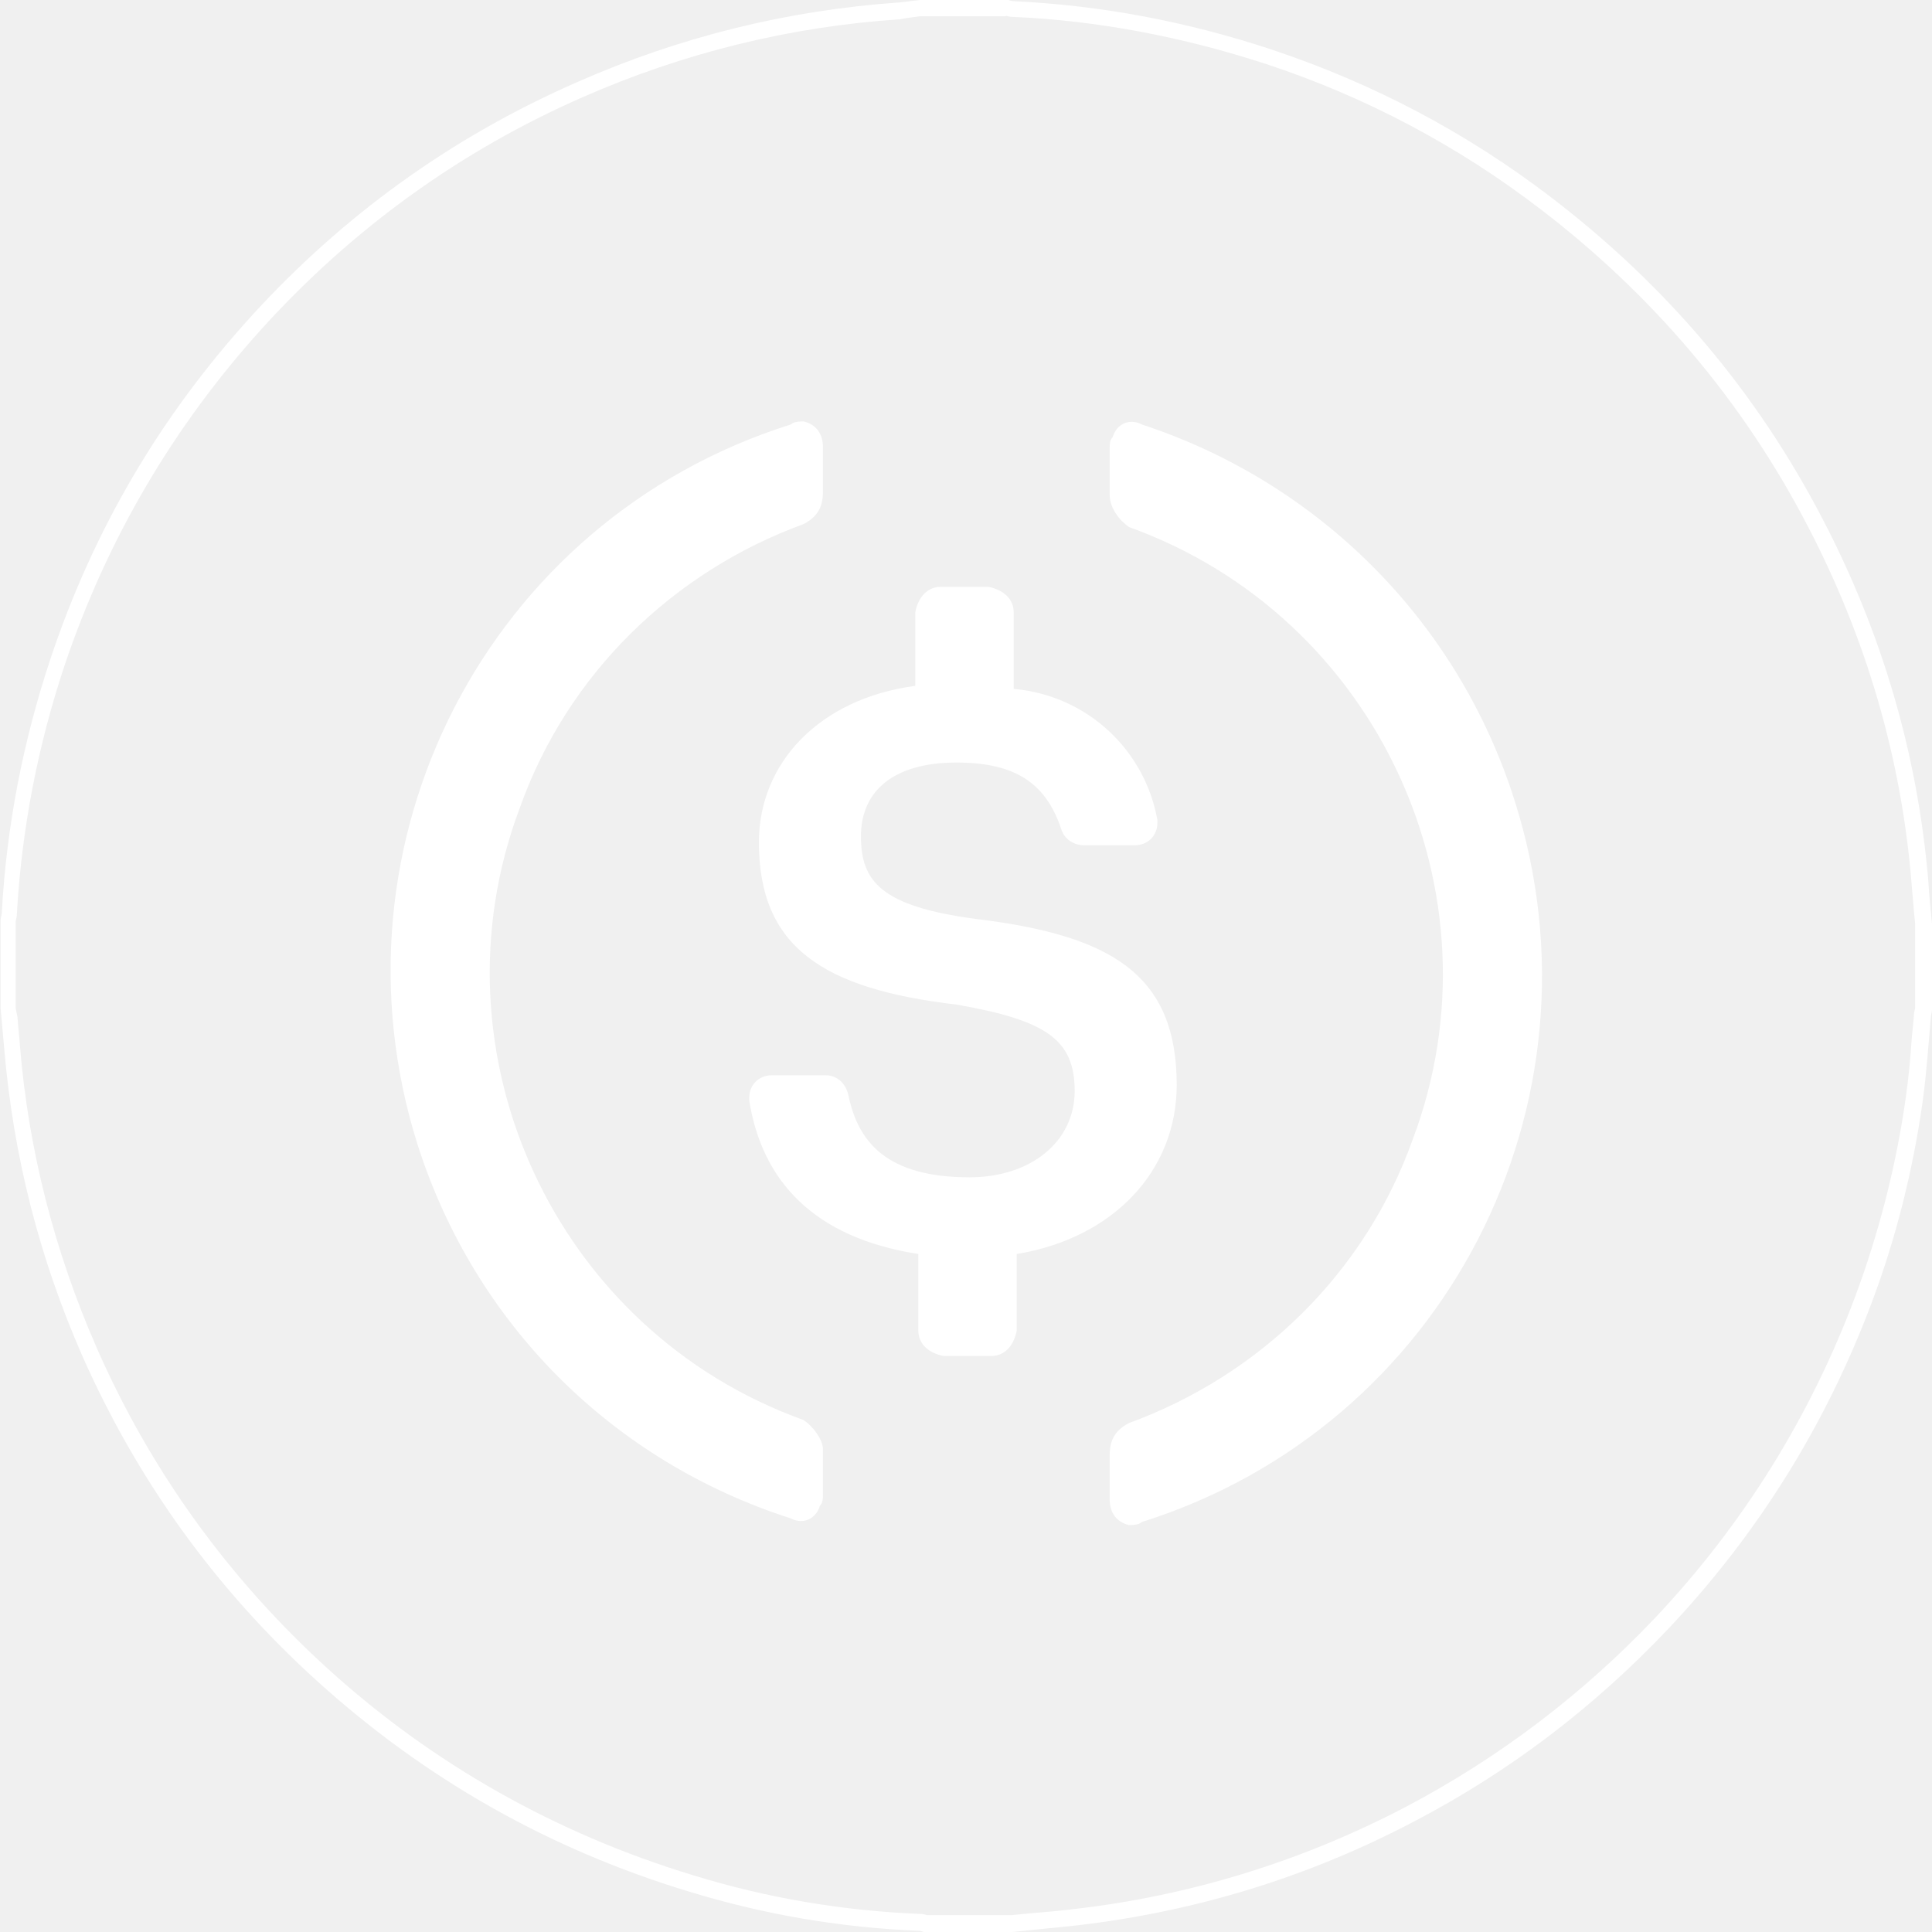
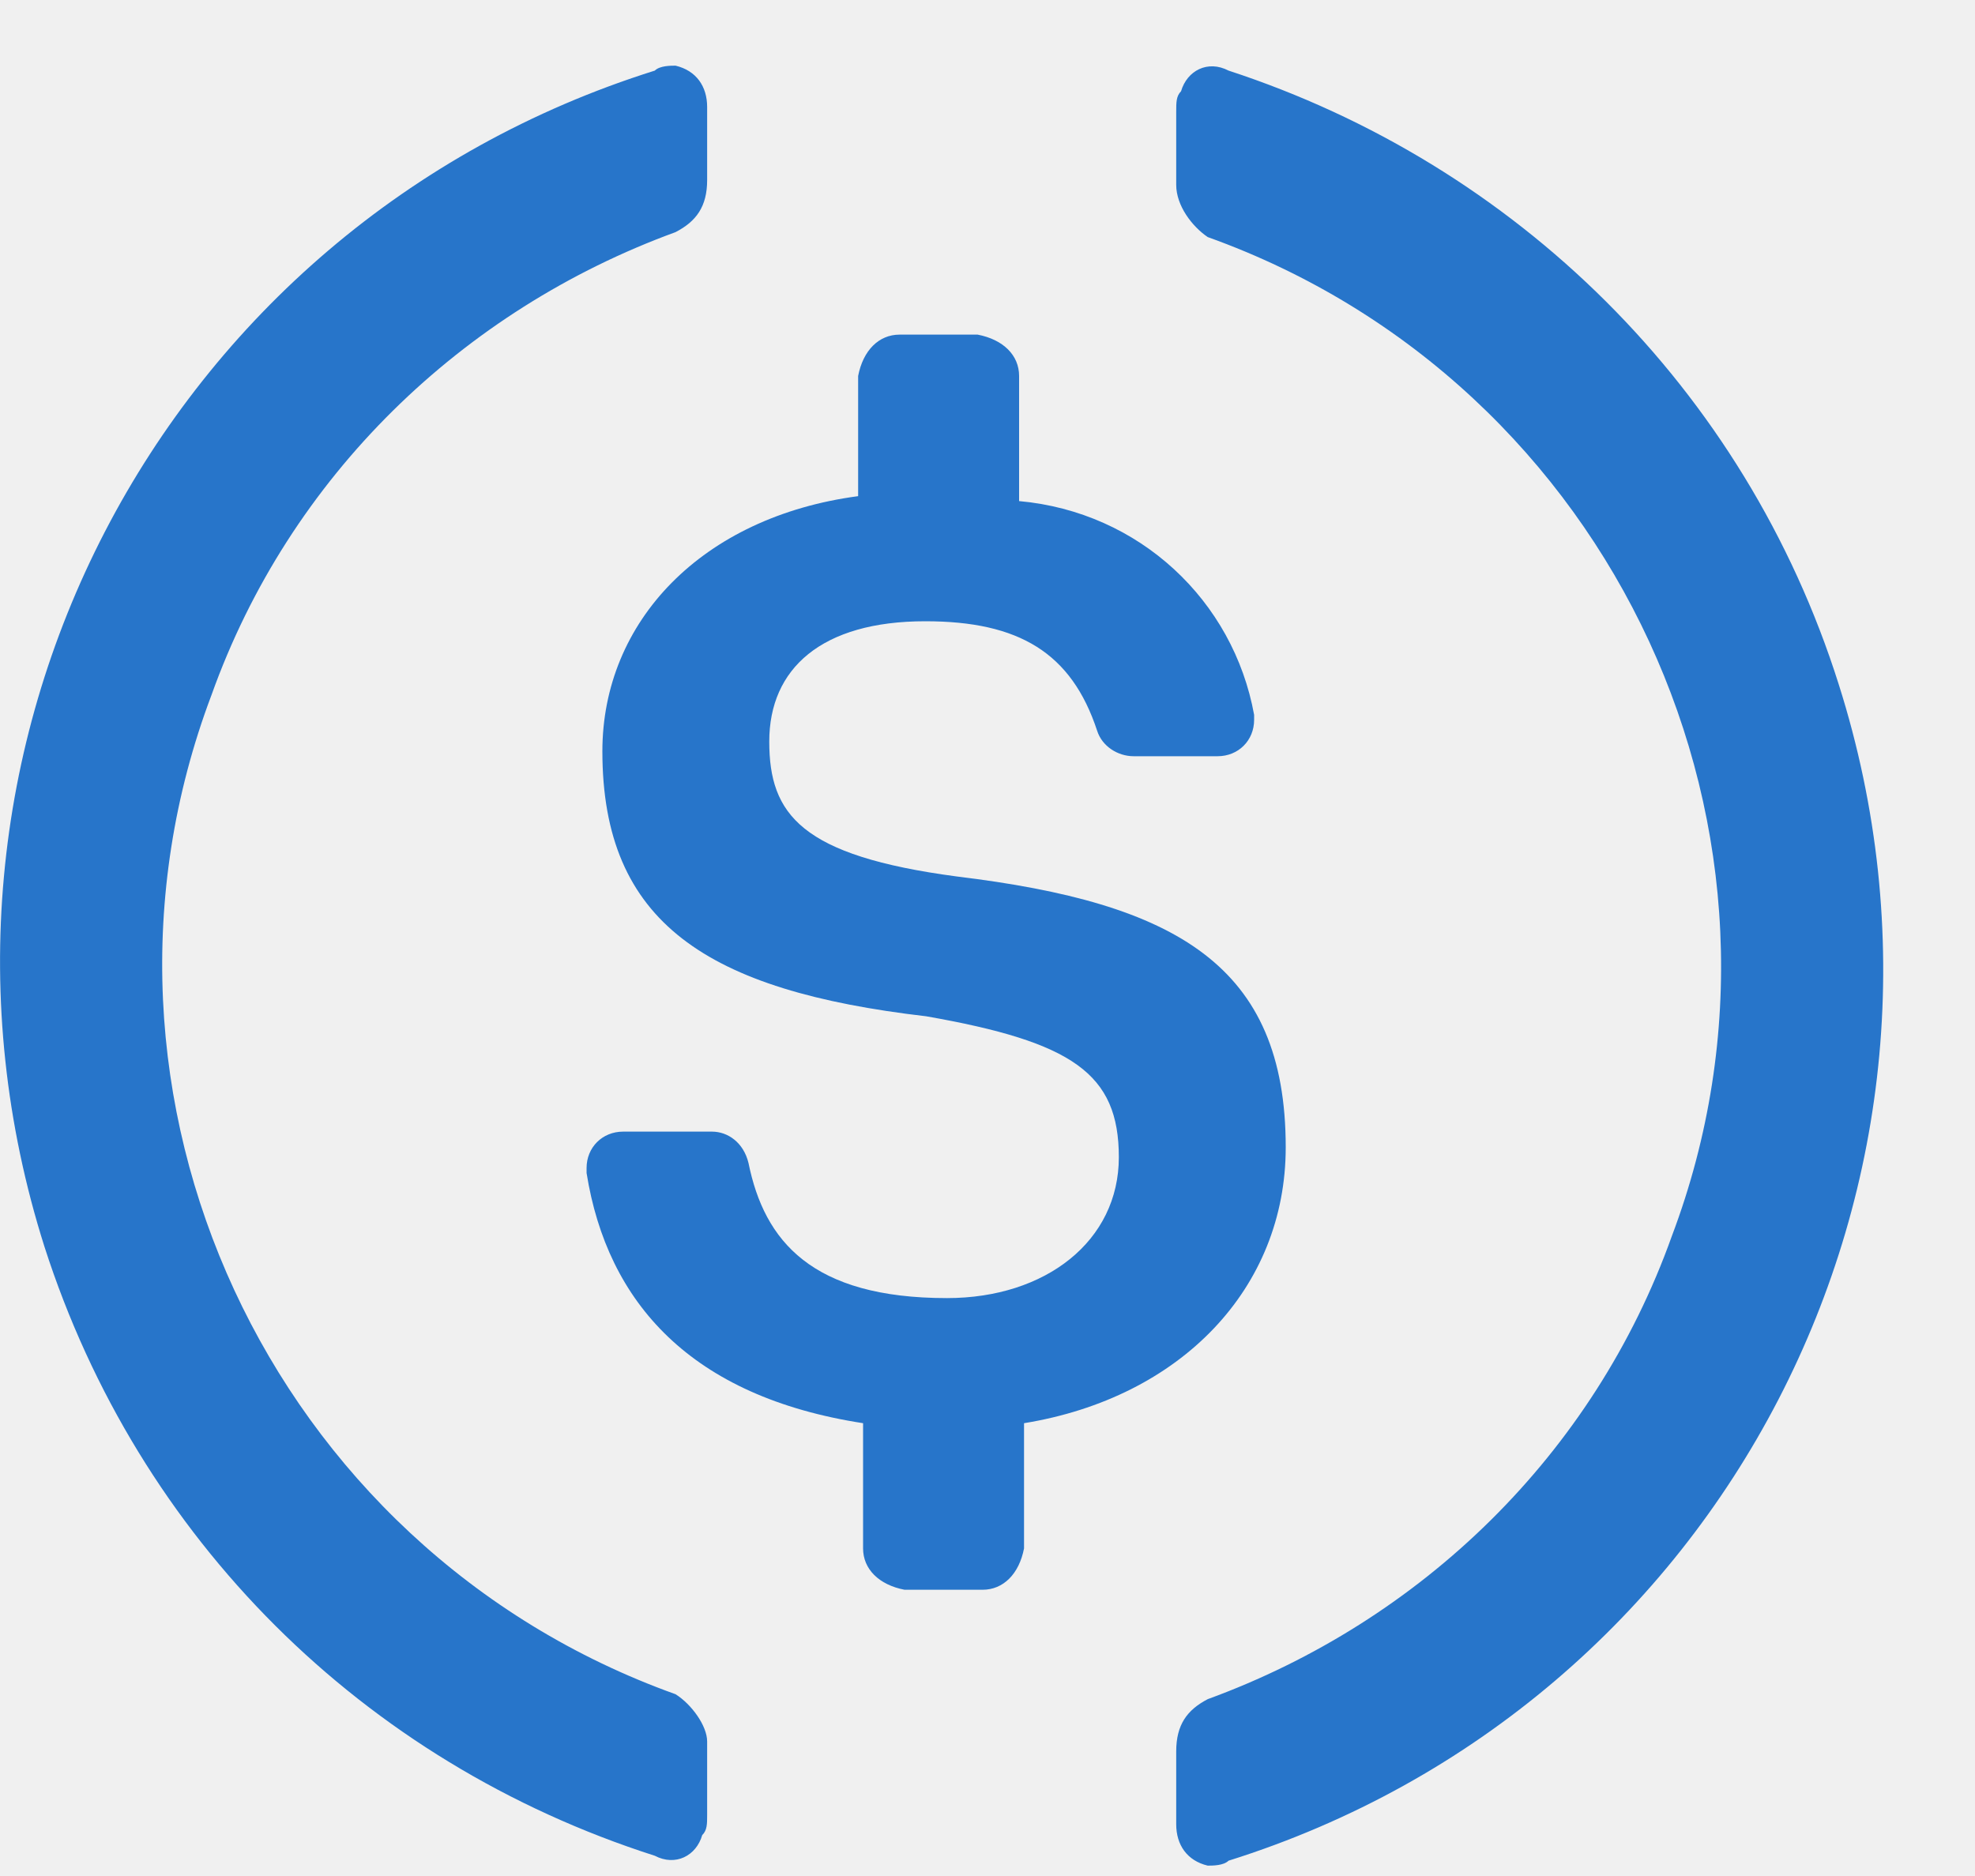
- <svg xmlns="http://www.w3.org/2000/svg" version="1.1" id="Layer_1" x="0px" y="0px" viewBox="0 0 32 32" style="enable-background:new 0 0 32 32;" xml:space="preserve">
-   <style type="text/css">
- 	.st0{fill:#394E6B;}
- 	.st1{fill:#4FA4F7;}
- 	.st2{fill:#231F20;}
- 	.st3{fill:#FFFFFF;}
- 	.st4{fill-rule:evenodd;clip-rule:evenodd;fill:#FFFFFF;}
- 	.st5{fill:url(#SVGID_1_);}
- 	.st6{fill:url(#SVGID_2_);}
- 	.st7{fill:url(#SVGID_3_);}
- 	.st8{fill:url(#SVGID_4_);}
- 	.st9{fill:url(#SVGID_5_);}
- 	.st10{fill:url(#SVGID_6_);}
- 	.st11{fill:url(#SVGID_7_);}
- 	.st12{fill:url(#SVGID_8_);}
- </style>
-   <g>
-     <path class="st3" d="M19.49,17.97c0-1.85-1.11-2.48-3.33-2.75c-1.58-0.21-1.9-0.63-1.9-1.37c0-0.74,0.53-1.22,1.58-1.22   c0.95,0,1.48,0.32,1.74,1.11c0.05,0.16,0.21,0.26,0.37,0.26h0.85c0.21,0,0.37-0.16,0.37-0.37v-0.05c-0.21-1.16-1.16-2.06-2.38-2.17   v-1.27c0-0.21-0.16-0.37-0.42-0.42h-0.79c-0.21,0-0.37,0.16-0.42,0.42v1.22c-1.58,0.21-2.59,1.27-2.59,2.59   c0,1.74,1.06,2.43,3.28,2.69c1.48,0.26,1.95,0.58,1.95,1.43s-0.74,1.43-1.74,1.43c-1.37,0-1.85-0.58-2.01-1.37   c-0.05-0.21-0.21-0.32-0.37-0.32h-0.9c-0.21,0-0.37,0.16-0.37,0.37v0.05c0.21,1.32,1.06,2.27,2.8,2.54v1.27   c0,0.21,0.16,0.37,0.42,0.42h0.79c0.21,0,0.37-0.16,0.42-0.42v-1.27C18.43,20.51,19.49,19.4,19.49,17.97L19.49,17.97z" />
-     <path class="st3" d="M13.31,23.52c-4.12-1.48-6.23-6.08-4.7-10.14c0.79-2.22,2.54-3.91,4.7-4.7c0.21-0.11,0.32-0.26,0.32-0.53V7.4   c0-0.21-0.11-0.37-0.32-0.42c-0.05,0-0.16,0-0.21,0.05c-5.02,1.58-7.77,6.92-6.18,11.94c0.95,2.96,3.22,5.23,6.18,6.18   c0.21,0.11,0.42,0,0.48-0.21c0.05-0.05,0.05-0.11,0.05-0.21v-0.74C13.62,23.83,13.46,23.62,13.31,23.52z M18.91,7.03   c-0.21-0.11-0.42,0-0.48,0.21c-0.05,0.05-0.05,0.11-0.05,0.21V8.2c0,0.21,0.16,0.42,0.32,0.53c4.12,1.48,6.23,6.08,4.7,10.14   c-0.79,2.22-2.54,3.91-4.7,4.7c-0.21,0.11-0.32,0.26-0.32,0.53v0.74c0,0.21,0.11,0.37,0.32,0.42c0.05,0,0.16,0,0.21-0.05   c5.02-1.58,7.77-6.92,6.18-11.94C24.14,10.26,21.81,7.98,18.91,7.03L18.91,7.03z" />
-   </g>
-   <g>
-     <path class="st3" d="M16.66,0.26c0.03,0.01,0.07,0.02,0.12,0.02c1.4,0.06,2.81,0.33,4.19,0.78c1.64,0.54,3.17,1.35,4.54,2.4   c1.87,1.43,3.36,3.19,4.43,5.25c0.97,1.86,1.55,3.84,1.72,5.9c0.01,0.16,0.03,0.32,0.04,0.48l0.02,0.2l0,1.41   c-0.01,0.04-0.02,0.08-0.02,0.12c-0.01,0.15-0.03,0.29-0.04,0.44c-0.02,0.3-0.05,0.6-0.09,0.89c-0.16,1.15-0.45,2.27-0.84,3.32   c-0.74,1.98-1.85,3.77-3.3,5.31c-1.21,1.28-2.61,2.34-4.15,3.15c-1.72,0.9-3.57,1.47-5.49,1.69c-0.24,0.03-0.48,0.05-0.72,0.07   l-0.31,0.03h-1.41c-0.03-0.01-0.07-0.02-0.12-0.02c-1.25-0.05-2.52-0.26-3.75-0.64c-2.27-0.69-4.31-1.84-6.05-3.42   c-1.65-1.5-2.94-3.29-3.83-5.32c-0.7-1.6-1.13-3.28-1.27-5c-0.01-0.16-0.03-0.31-0.04-0.47L0.26,16.7l0-1.44   c0.01-0.04,0.02-0.09,0.02-0.13c0.08-1.41,0.35-2.79,0.79-4.11c0.7-2.08,1.8-3.96,3.28-5.59c1.49-1.64,3.27-2.93,5.3-3.82   c1.66-0.73,3.43-1.17,5.25-1.29C15,0.3,15.08,0.29,15.16,0.28l0.07-0.01H16.66 M16.7,0c-0.49,0-0.97,0-1.46,0   c-0.11,0.01-0.23,0.03-0.34,0.04c-1.86,0.13-3.64,0.57-5.34,1.32C7.48,2.27,5.68,3.57,4.16,5.24C2.65,6.9,1.54,8.79,0.83,10.93   c-0.45,1.36-0.72,2.75-0.8,4.18c0,0.04-0.02,0.09-0.02,0.13c0,0.49,0,0.97,0,1.46c0.02,0.22,0.04,0.45,0.06,0.67   c0.15,1.77,0.58,3.46,1.29,5.08c0.92,2.08,2.22,3.88,3.9,5.4c1.79,1.62,3.84,2.78,6.15,3.48c1.24,0.38,2.52,0.6,3.82,0.65   c0.03,0,0.05,0.02,0.08,0.02c0.49,0,0.97,0,1.46,0c0.36-0.04,0.71-0.07,1.07-0.11c1.97-0.23,3.83-0.8,5.58-1.72   c1.59-0.83,2.99-1.9,4.22-3.2c1.48-1.57,2.6-3.37,3.36-5.39c0.41-1.09,0.69-2.22,0.85-3.37c0.06-0.45,0.09-0.9,0.13-1.35   c0-0.04,0.02-0.09,0.02-0.13c0-0.48,0-0.95,0-1.43c-0.02-0.23-0.05-0.47-0.06-0.7c-0.18-2.12-0.77-4.12-1.75-6   c-1.1-2.12-2.61-3.89-4.51-5.34c-1.4-1.07-2.94-1.88-4.62-2.44c-1.39-0.46-2.81-0.73-4.26-0.8C16.76,0.02,16.73,0.01,16.7,0L16.7,0   z" />
-   </g>
+ <svg xmlns="http://www.w3.org/2000/svg" width="20" height="19" viewBox="0 0 20 19" fill="none">
+   <path d="M13.02 11.62C13.02 9.775 11.91 9.146 9.69 8.877C8.11 8.667 7.79 8.248 7.79 7.51C7.79 6.771 8.32 6.292 9.37 6.292C10.32 6.292 10.85 6.612 11.11 7.4C11.16 7.559 11.32 7.659 11.48 7.659H12.33C12.54 7.659 12.7 7.5 12.7 7.29V7.24C12.49 6.083 11.54 5.185 10.32 5.075V3.808C10.32 3.598 10.16 3.439 9.9 3.389H9.11C8.9 3.389 8.74 3.548 8.69 3.808V5.025C7.11 5.235 6.1 6.292 6.1 7.609C6.1 9.346 7.16 10.034 9.38 10.293C10.86 10.553 11.33 10.872 11.33 11.72C11.33 12.568 10.59 13.147 9.59 13.147C8.22 13.147 7.74 12.568 7.58 11.78C7.53 11.571 7.37 11.461 7.21 11.461H6.31C6.1 11.461 5.94 11.62 5.94 11.83V11.88C6.15 13.197 7 14.145 8.74 14.414V15.682C8.74 15.891 8.9 16.051 9.16 16.101H9.95C10.16 16.101 10.32 15.941 10.37 15.682V14.414C11.96 14.155 13.02 13.047 13.02 11.62Z" fill="#2775CA" />
+   <path d="M6.841 17.159C2.721 15.682 0.611 11.092 2.141 7.041C2.931 4.826 4.681 3.14 6.841 2.351C7.051 2.242 7.161 2.092 7.161 1.823V1.084C7.161 0.875 7.051 0.715 6.841 0.665C6.791 0.665 6.681 0.665 6.631 0.715C1.611 2.292 -1.139 7.62 0.451 12.629C1.401 15.582 3.671 17.847 6.631 18.795C6.841 18.905 7.051 18.795 7.111 18.586C7.161 18.536 7.161 18.476 7.161 18.376V17.638C7.161 17.478 7.001 17.259 6.841 17.159ZM12.441 0.715C12.23 0.605 12.021 0.715 11.96 0.924C11.911 0.974 11.911 1.034 11.911 1.134V1.872C11.911 2.082 12.07 2.292 12.23 2.401C16.351 3.878 18.46 8.468 16.93 12.519C16.14 14.734 14.39 16.42 12.23 17.209C12.021 17.318 11.911 17.468 11.911 17.738V18.476C11.911 18.685 12.021 18.845 12.23 18.895C12.28 18.895 12.39 18.895 12.441 18.845C17.46 17.268 20.21 11.94 18.62 6.931C17.671 3.928 15.341 1.663 12.441 0.715Z" fill="#2775CA" />
</svg>
